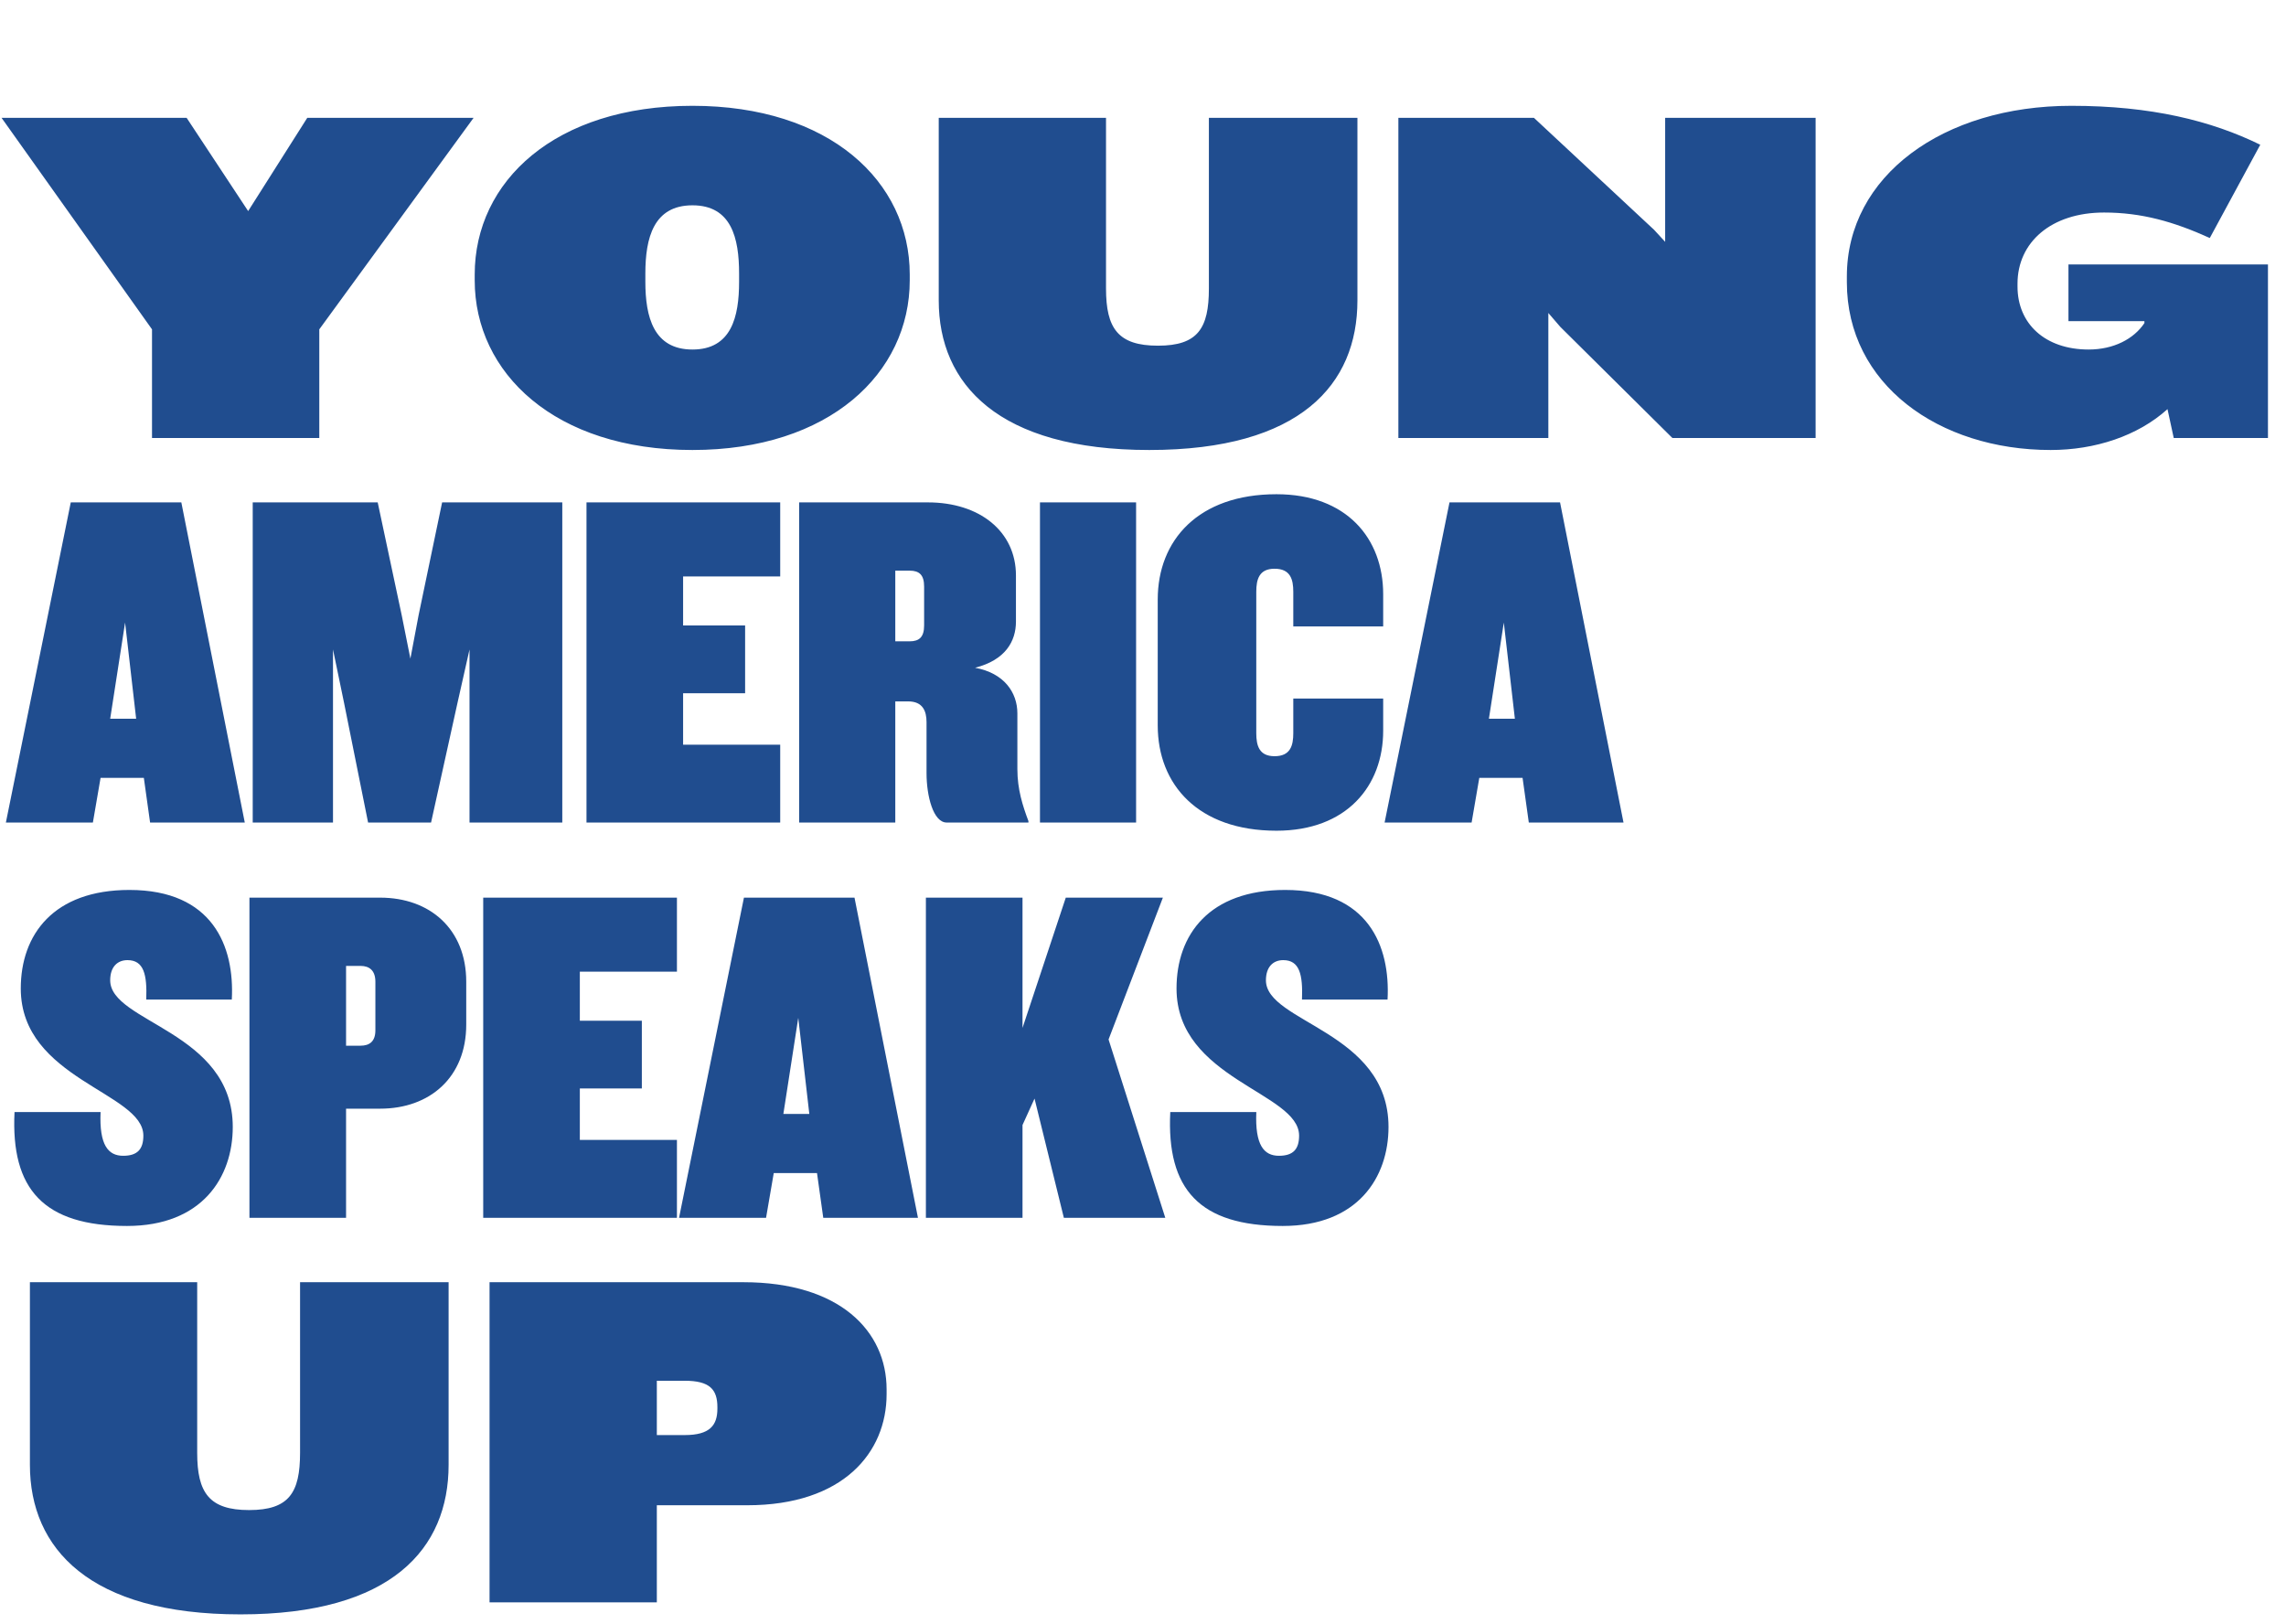
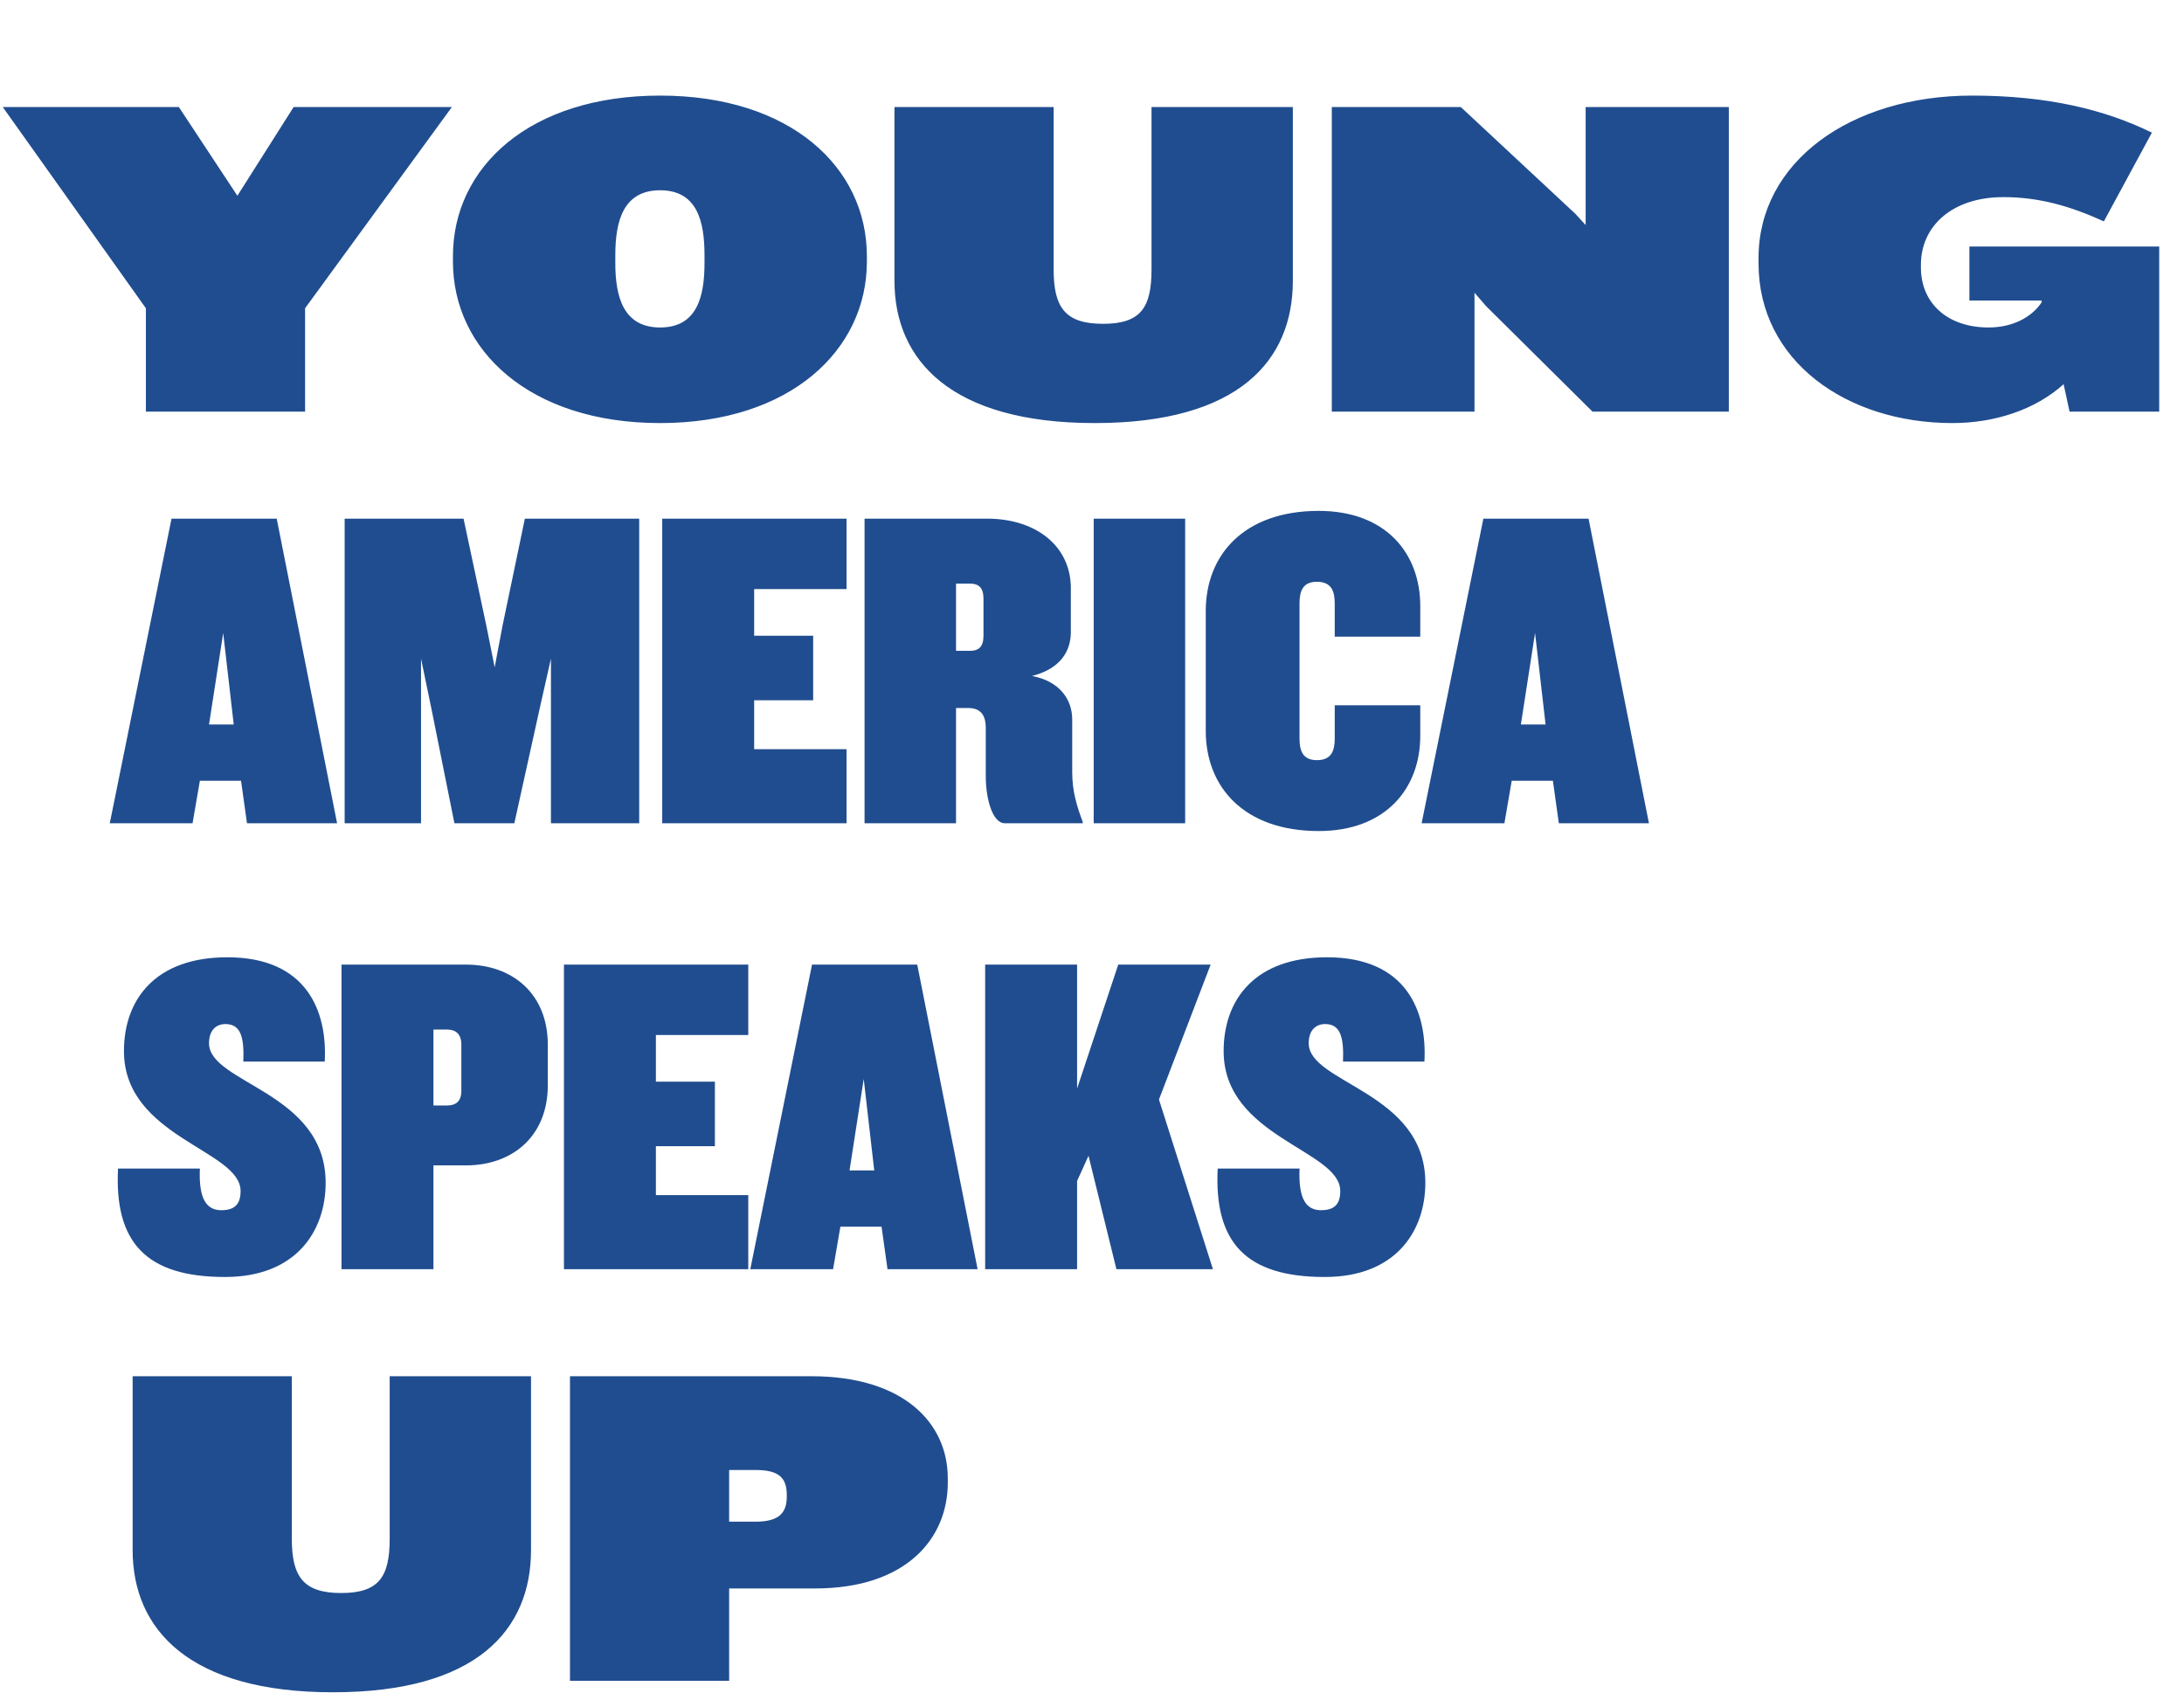
- <svg xmlns="http://www.w3.org/2000/svg" width="214" height="152" viewBox="0 0 214 152" fill="none">
-   <path d="M44.335 11.03H28.765L23.23 19.76L17.47 11.03H0.145L14.23 30.83V41H29.89V30.83L44.335 11.03ZM85.164 26.24V25.7C85.164 16.97 77.649 9.905 64.824 9.905C51.954 9.905 44.439 16.97 44.439 25.7V26.24C44.439 34.925 51.954 42.125 64.824 42.125C77.649 42.125 85.164 34.925 85.164 26.24ZM69.189 26.375C69.189 29.66 68.469 32.72 64.824 32.72C61.179 32.72 60.414 29.66 60.414 26.375V25.61C60.414 22.28 61.179 19.22 64.824 19.22C68.469 19.22 69.189 22.28 69.189 25.61V26.375ZM127.073 28.13V11.03H113.168V27.005C113.168 30.74 112.133 32.36 108.398 32.36C104.663 32.36 103.538 30.74 103.538 27.005V11.03H87.878V28.13C87.878 35.96 93.458 42.125 107.588 42.125C121.763 42.125 127.073 35.96 127.073 28.13ZM169.966 41V11.03H155.881V22.64L154.846 21.515L143.596 11.03H130.906V41H144.946V29.3L146.071 30.605L156.556 41H169.966ZM212.311 41V24.755H193.636V30.065H200.746V30.245C199.756 31.73 197.866 32.72 195.526 32.72C191.431 32.72 188.866 30.29 188.866 26.825V26.555C188.866 22.685 192.016 19.895 196.966 19.895C200.476 19.895 203.491 20.75 206.866 22.28L211.591 13.55C207.001 11.3 201.376 9.905 193.906 9.905C181.891 9.905 172.891 16.475 172.891 25.88V26.42C172.891 35.96 181.486 42.125 191.971 42.125C196.111 42.125 200.116 40.82 202.906 38.3L203.491 41H212.311Z" fill="#204D8F" />
-   <path d="M22.915 77L16.975 47.03H6.625L0.55 77H8.695L9.415 72.815H13.465L14.05 77H22.915ZM12.745 67.28H10.315L11.71 58.28L12.745 67.28ZM52.638 77V47.03H41.388L39.183 57.605L38.418 61.655L37.608 57.605L35.358 47.03H23.658V77H31.173V60.8L32.208 65.795L34.458 77H40.353L42.828 65.795L43.953 60.8V77H52.638ZM73.038 77V69.71H63.948V64.895H69.753V58.55H63.948V53.96H73.038V47.03H54.903V77H73.038ZM96.275 77V76.865C95.736 75.425 95.24 73.895 95.24 72.005V66.785C95.24 64.805 93.981 63.005 91.281 62.51C94.115 61.79 95.106 60.035 95.106 58.19V53.87C95.106 49.73 91.686 47.03 86.871 47.03H74.811V77H83.811V65.66H85.025C86.376 65.66 86.736 66.56 86.736 67.595V72.365C86.736 74.525 87.365 77 88.626 77H96.275ZM86.51 58.55C86.51 59.63 86.061 60.035 85.16 60.035H83.811V53.42H85.16C86.061 53.42 86.51 53.825 86.51 54.905V58.55ZM106.354 77V47.03H97.355V77H106.354ZM129.484 68.405V65.39H121.069V68.63C121.069 69.8 120.799 70.79 119.314 70.79C117.874 70.79 117.604 69.8 117.604 68.63V55.4C117.604 54.23 117.874 53.24 119.314 53.24C120.799 53.24 121.069 54.23 121.069 55.4V58.64H129.484V55.625C129.484 50.405 126.064 46.265 119.494 46.265C112.159 46.265 108.379 50.585 108.379 56.12V67.91C108.379 73.445 112.159 77.765 119.494 77.765C126.064 77.765 129.484 73.58 129.484 68.405ZM151.982 77L146.042 47.03H135.692L129.617 77H137.762L138.482 72.815H142.532L143.117 77H151.982ZM141.812 67.28H139.382L140.777 58.28L141.812 67.28Z" fill="#204D8F" />
-   <path d="M21.79 105.495C21.79 96.54 10.315 95.73 10.315 91.77C10.315 90.51 10.99 89.88 11.935 89.88C13.465 89.88 13.78 91.23 13.69 93.57H21.7C21.97 88.575 19.9 83.31 12.115 83.31C5.005 83.31 1.945 87.495 1.945 92.535C1.945 101.04 13.42 102.255 13.42 106.305C13.42 107.565 12.88 108.195 11.53 108.195C10.135 108.195 9.28 107.205 9.415 104.1H1.36C1 111.345 4.105 114.765 11.89 114.765C18.91 114.765 21.79 110.22 21.79 105.495ZM43.646 95.91V91.905C43.646 86.955 40.226 84.03 35.591 84.03H23.351V114H32.396V103.785H35.591C40.226 103.785 43.646 100.86 43.646 95.91ZM35.141 96.45C35.141 97.485 34.601 97.89 33.746 97.89H32.396V90.42H33.746C34.601 90.42 35.141 90.87 35.141 91.905V96.45ZM63.37 114V106.71H54.28V101.895H60.085V95.55H54.28V90.96H63.37V84.03H45.235V114H63.37ZM85.933 114L79.993 84.03H69.643L63.568 114H71.713L72.433 109.815H76.483L77.068 114H85.933ZM75.763 104.28H73.333L74.728 95.28L75.763 104.28ZM109.086 114L103.776 97.305L108.861 84.03H99.771L95.721 96.225V84.03H86.676V114H95.721V105.315L96.846 102.84L99.591 114H109.086ZM129.983 105.495C129.983 96.54 118.508 95.73 118.508 91.77C118.508 90.51 119.183 89.88 120.128 89.88C121.658 89.88 121.973 91.23 121.883 93.57H129.893C130.163 88.575 128.093 83.31 120.308 83.31C113.198 83.31 110.138 87.495 110.138 92.535C110.138 101.04 121.613 102.255 121.613 106.305C121.613 107.565 121.073 108.195 119.723 108.195C118.328 108.195 117.473 107.205 117.608 104.1H109.553C109.193 111.345 112.298 114.765 120.083 114.765C127.103 114.765 129.983 110.22 129.983 105.495Z" fill="#204D8F" />
-   <path d="M41.995 137.13V120.03H28.09V136.005C28.09 139.74 27.055 141.36 23.32 141.36C19.585 141.36 18.46 139.74 18.46 136.005V120.03H2.8V137.13C2.8 144.96 8.38 151.125 22.51 151.125C36.685 151.125 41.995 144.96 41.995 137.13ZM82.998 130.515V130.065C82.998 124.62 78.633 120.03 69.588 120.03H45.828V150H61.488V140.91H69.948C78.948 140.91 82.998 135.96 82.998 130.515ZM67.158 131.865C67.158 133.44 66.438 134.34 64.098 134.34H61.488V129.255H64.098C66.438 129.255 67.158 130.065 67.158 131.73V131.865Z" fill="#204D8F" />
+ <svg xmlns="http://www.w3.org/2000/svg" width="191" height="148" viewBox="0 0 191 148" fill="none">
+   <path d="M28.48 103.44C28.48 95.48 18.28 94.76 18.28 91.24C18.28 90.12 18.88 89.56 19.72 89.56C21.08 89.56 21.36 90.76 21.28 92.84H28.4C28.64 88.4 26.8 83.72 19.88 83.72C13.56 83.72 10.84 87.44 10.84 91.92C10.84 99.48 21.04 100.56 21.04 104.16C21.04 105.28 20.56 105.84 19.36 105.84C18.12 105.84 17.36 104.96 17.48 102.2H10.32C10 108.64 12.76 111.68 19.68 111.68C25.92 111.68 28.48 107.64 28.48 103.44ZM47.907 94.92V91.36C47.907 86.96 44.867 84.36 40.747 84.36H29.867V111H37.907V101.92H40.747C44.867 101.92 47.907 99.32 47.907 94.92ZM40.347 95.4C40.347 96.32 39.867 96.68 39.107 96.68H37.907V90.04H39.107C39.867 90.04 40.347 90.44 40.347 91.36V95.4ZM65.44 111V104.52H57.36V100.24H62.52V94.6H57.36V90.52H65.44V84.36H49.32V111H65.44ZM85.496 111L80.216 84.36H71.016L65.616 111H72.856L73.496 107.28H77.096L77.616 111H85.496ZM76.456 102.36H74.296L75.536 94.36L76.456 102.36ZM106.076 111L101.356 96.16L105.876 84.36H97.796L94.196 95.2V84.36H86.156V111H94.196V103.28L95.196 101.08L97.636 111H106.076ZM124.652 103.44C124.652 95.48 114.452 94.76 114.452 91.24C114.452 90.12 115.052 89.56 115.892 89.56C117.252 89.56 117.532 90.76 117.452 92.84H124.572C124.812 88.4 122.972 83.72 116.052 83.72C109.732 83.72 107.012 87.44 107.012 91.92C107.012 99.48 117.212 100.56 117.212 104.16C117.212 105.28 116.732 105.84 115.532 105.84C114.292 105.84 113.532 104.96 113.652 102.2H106.492C106.172 108.64 108.932 111.68 115.852 111.68C122.092 111.68 124.652 107.64 124.652 103.44Z" fill="#204D8F" />
+   <path d="M46.44 135.56V120.36H34.08V134.56C34.08 137.88 33.16 139.32 29.84 139.32C26.52 139.32 25.52 137.88 25.52 134.56V120.36H11.6V135.56C11.6 142.52 16.56 148 29.12 148C41.72 148 46.44 142.52 46.44 135.56ZM82.887 129.68V129.28C82.887 124.44 79.007 120.36 70.967 120.36H49.847V147H63.767V138.92H71.287C79.287 138.92 82.887 134.52 82.887 129.68ZM68.807 130.88C68.807 132.28 68.167 133.08 66.087 133.08H63.767V128.56H66.087C68.167 128.56 68.807 129.28 68.807 130.76V130.88Z" fill="#204D8F" />
+   <path d="M39.52 9.36H25.68L20.76 17.12L15.64 9.36H0.24L12.76 26.96V36H26.68V26.96L39.52 9.36ZM75.812 22.88V22.4C75.812 14.64 69.132 8.36 57.733 8.36C46.292 8.36 39.612 14.64 39.612 22.4V22.88C39.612 30.6 46.292 37 57.733 37C69.132 37 75.812 30.6 75.812 22.88ZM61.612 23C61.612 25.92 60.972 28.64 57.733 28.64C54.492 28.64 53.812 25.92 53.812 23V22.32C53.812 19.36 54.492 16.64 57.733 16.64C60.972 16.64 61.612 19.36 61.612 22.32V23ZM113.065 24.56V9.36H100.705V23.56C100.705 26.88 99.785 28.32 96.465 28.32C93.145 28.32 92.145 26.88 92.145 23.56V9.36H78.225V24.56C78.225 31.52 83.185 37 95.745 37C108.345 37 113.065 31.52 113.065 24.56ZM151.192 36V9.36H138.672V19.68L137.752 18.68L127.752 9.36H116.472V36H128.952V25.6L129.952 26.76L139.272 36H151.192ZM188.832 36V21.56H172.232V26.28H178.552V26.44C177.672 27.76 175.992 28.64 173.912 28.64C170.272 28.64 167.992 26.48 167.992 23.4V23.16C167.992 19.72 170.792 17.24 175.192 17.24C178.312 17.24 180.992 18 183.992 19.36L188.192 11.6C184.112 9.6 179.112 8.36 172.472 8.36C161.792 8.36 153.792 14.2 153.792 22.56V23.04C153.792 31.52 161.432 37 170.752 37C174.432 37 177.992 35.84 180.472 33.6L180.992 36H188.832Z" fill="#204D8F" />
+   <path d="M29.48 72L24.2 45.36H15L9.6 72H16.84L17.48 68.28H21.08L21.6 72H29.48ZM20.44 63.36H18.28L19.52 55.36L20.44 63.36ZM55.901 72V45.36H45.901L43.941 54.76L43.261 58.36L42.541 54.76L40.541 45.36H30.141V72H36.821V57.6L37.741 62.04L39.741 72H44.981L47.181 62.04L48.181 57.6V72H55.901ZM74.034 72V65.52H65.954V61.24H71.114V55.6H65.954V51.52H74.034V45.36H57.914V72H74.034ZM94.689 72V71.88C94.209 70.6 93.769 69.24 93.769 67.56V62.92C93.769 61.16 92.649 59.56 90.249 59.12C92.769 58.48 93.649 56.92 93.649 55.28V51.44C93.649 47.76 90.609 45.36 86.329 45.36H75.609V72H83.609V61.92H84.689C85.889 61.92 86.209 62.72 86.209 63.64V67.88C86.209 69.8 86.769 72 87.889 72H94.689ZM86.009 55.6C86.009 56.56 85.609 56.92 84.809 56.92H83.609V51.04H84.809C85.609 51.04 86.009 51.4 86.009 52.36V55.6ZM103.648 72V45.36H95.648V72H103.648ZM124.208 64.36V61.68H116.728V64.56C116.728 65.6 116.488 66.48 115.168 66.48C113.888 66.48 113.648 65.6 113.648 64.56V52.8C113.648 51.76 113.888 50.88 115.168 50.88C116.488 50.88 116.728 51.76 116.728 52.8V55.68H124.208V53C124.208 48.36 121.168 44.68 115.328 44.68C108.808 44.68 105.448 48.52 105.448 53.44V63.92C105.448 68.84 108.808 72.68 115.328 72.68C121.168 72.68 124.208 68.96 124.208 64.36ZM144.207 72L138.927 45.36H129.727L124.327 72H131.567L132.207 68.28H135.807L136.327 72H144.207ZM135.167 63.36H133.007L134.247 55.36L135.167 63.36Z" fill="#204D8F" />
</svg>
